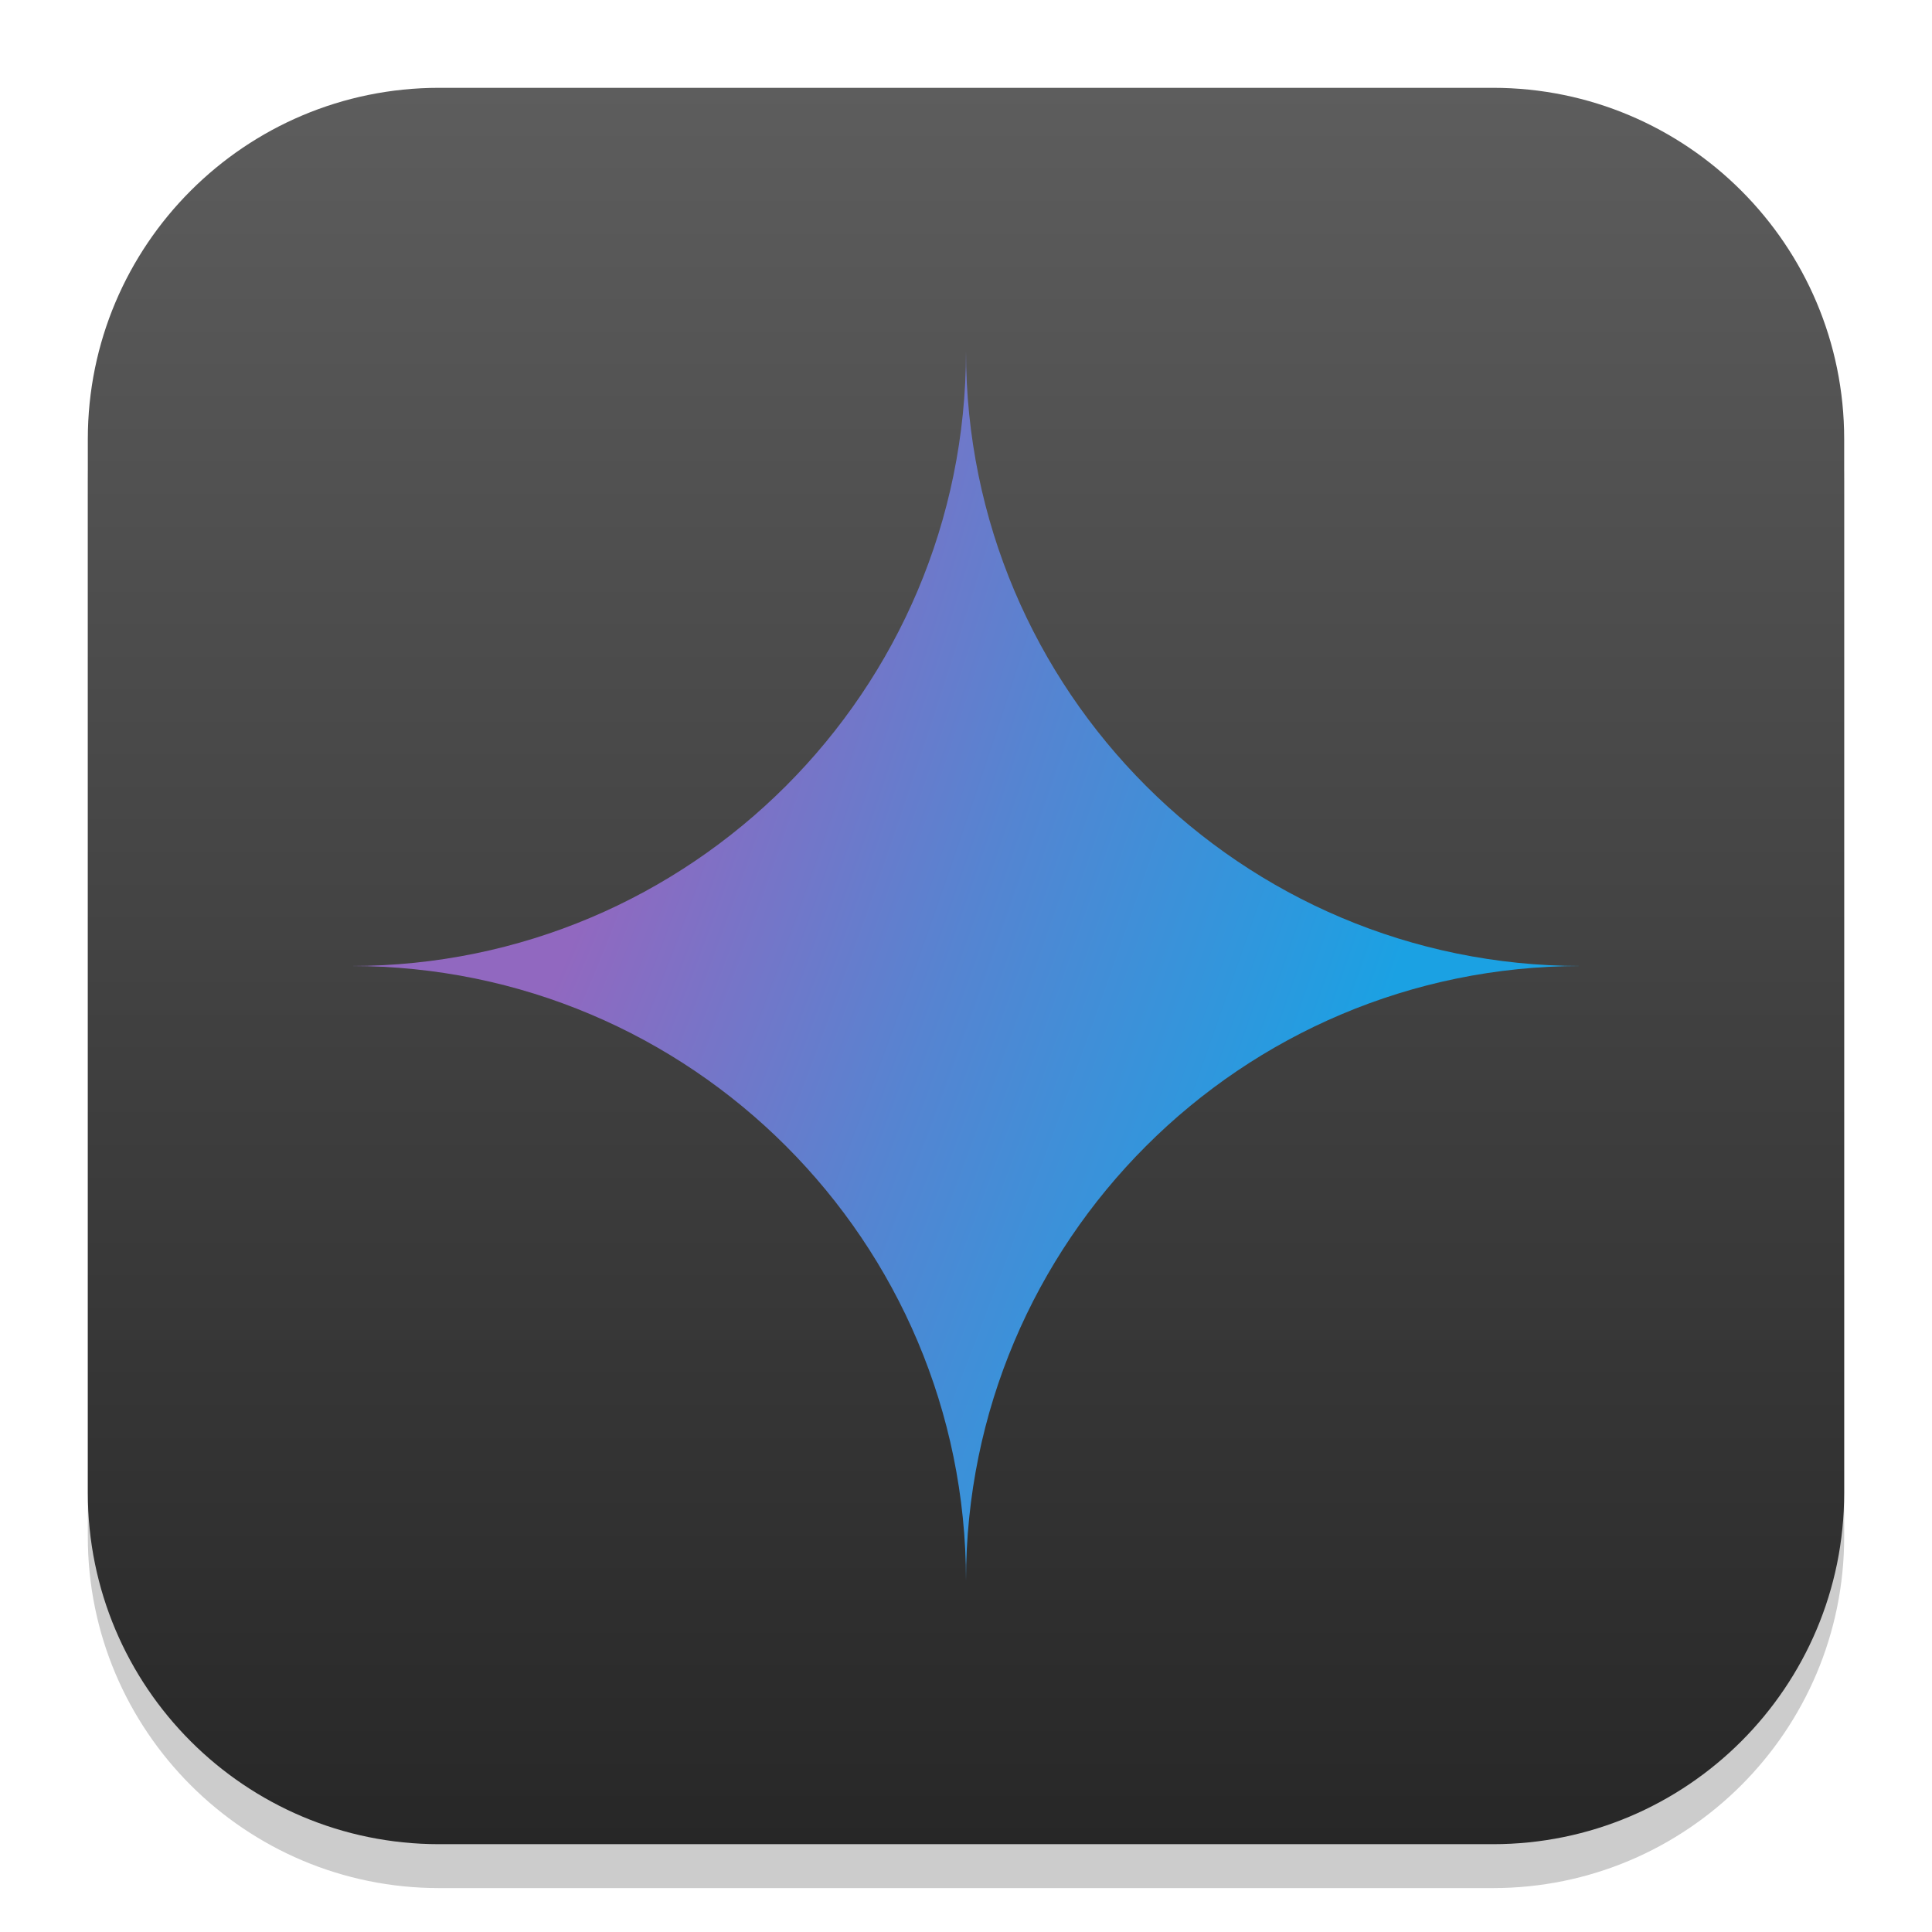
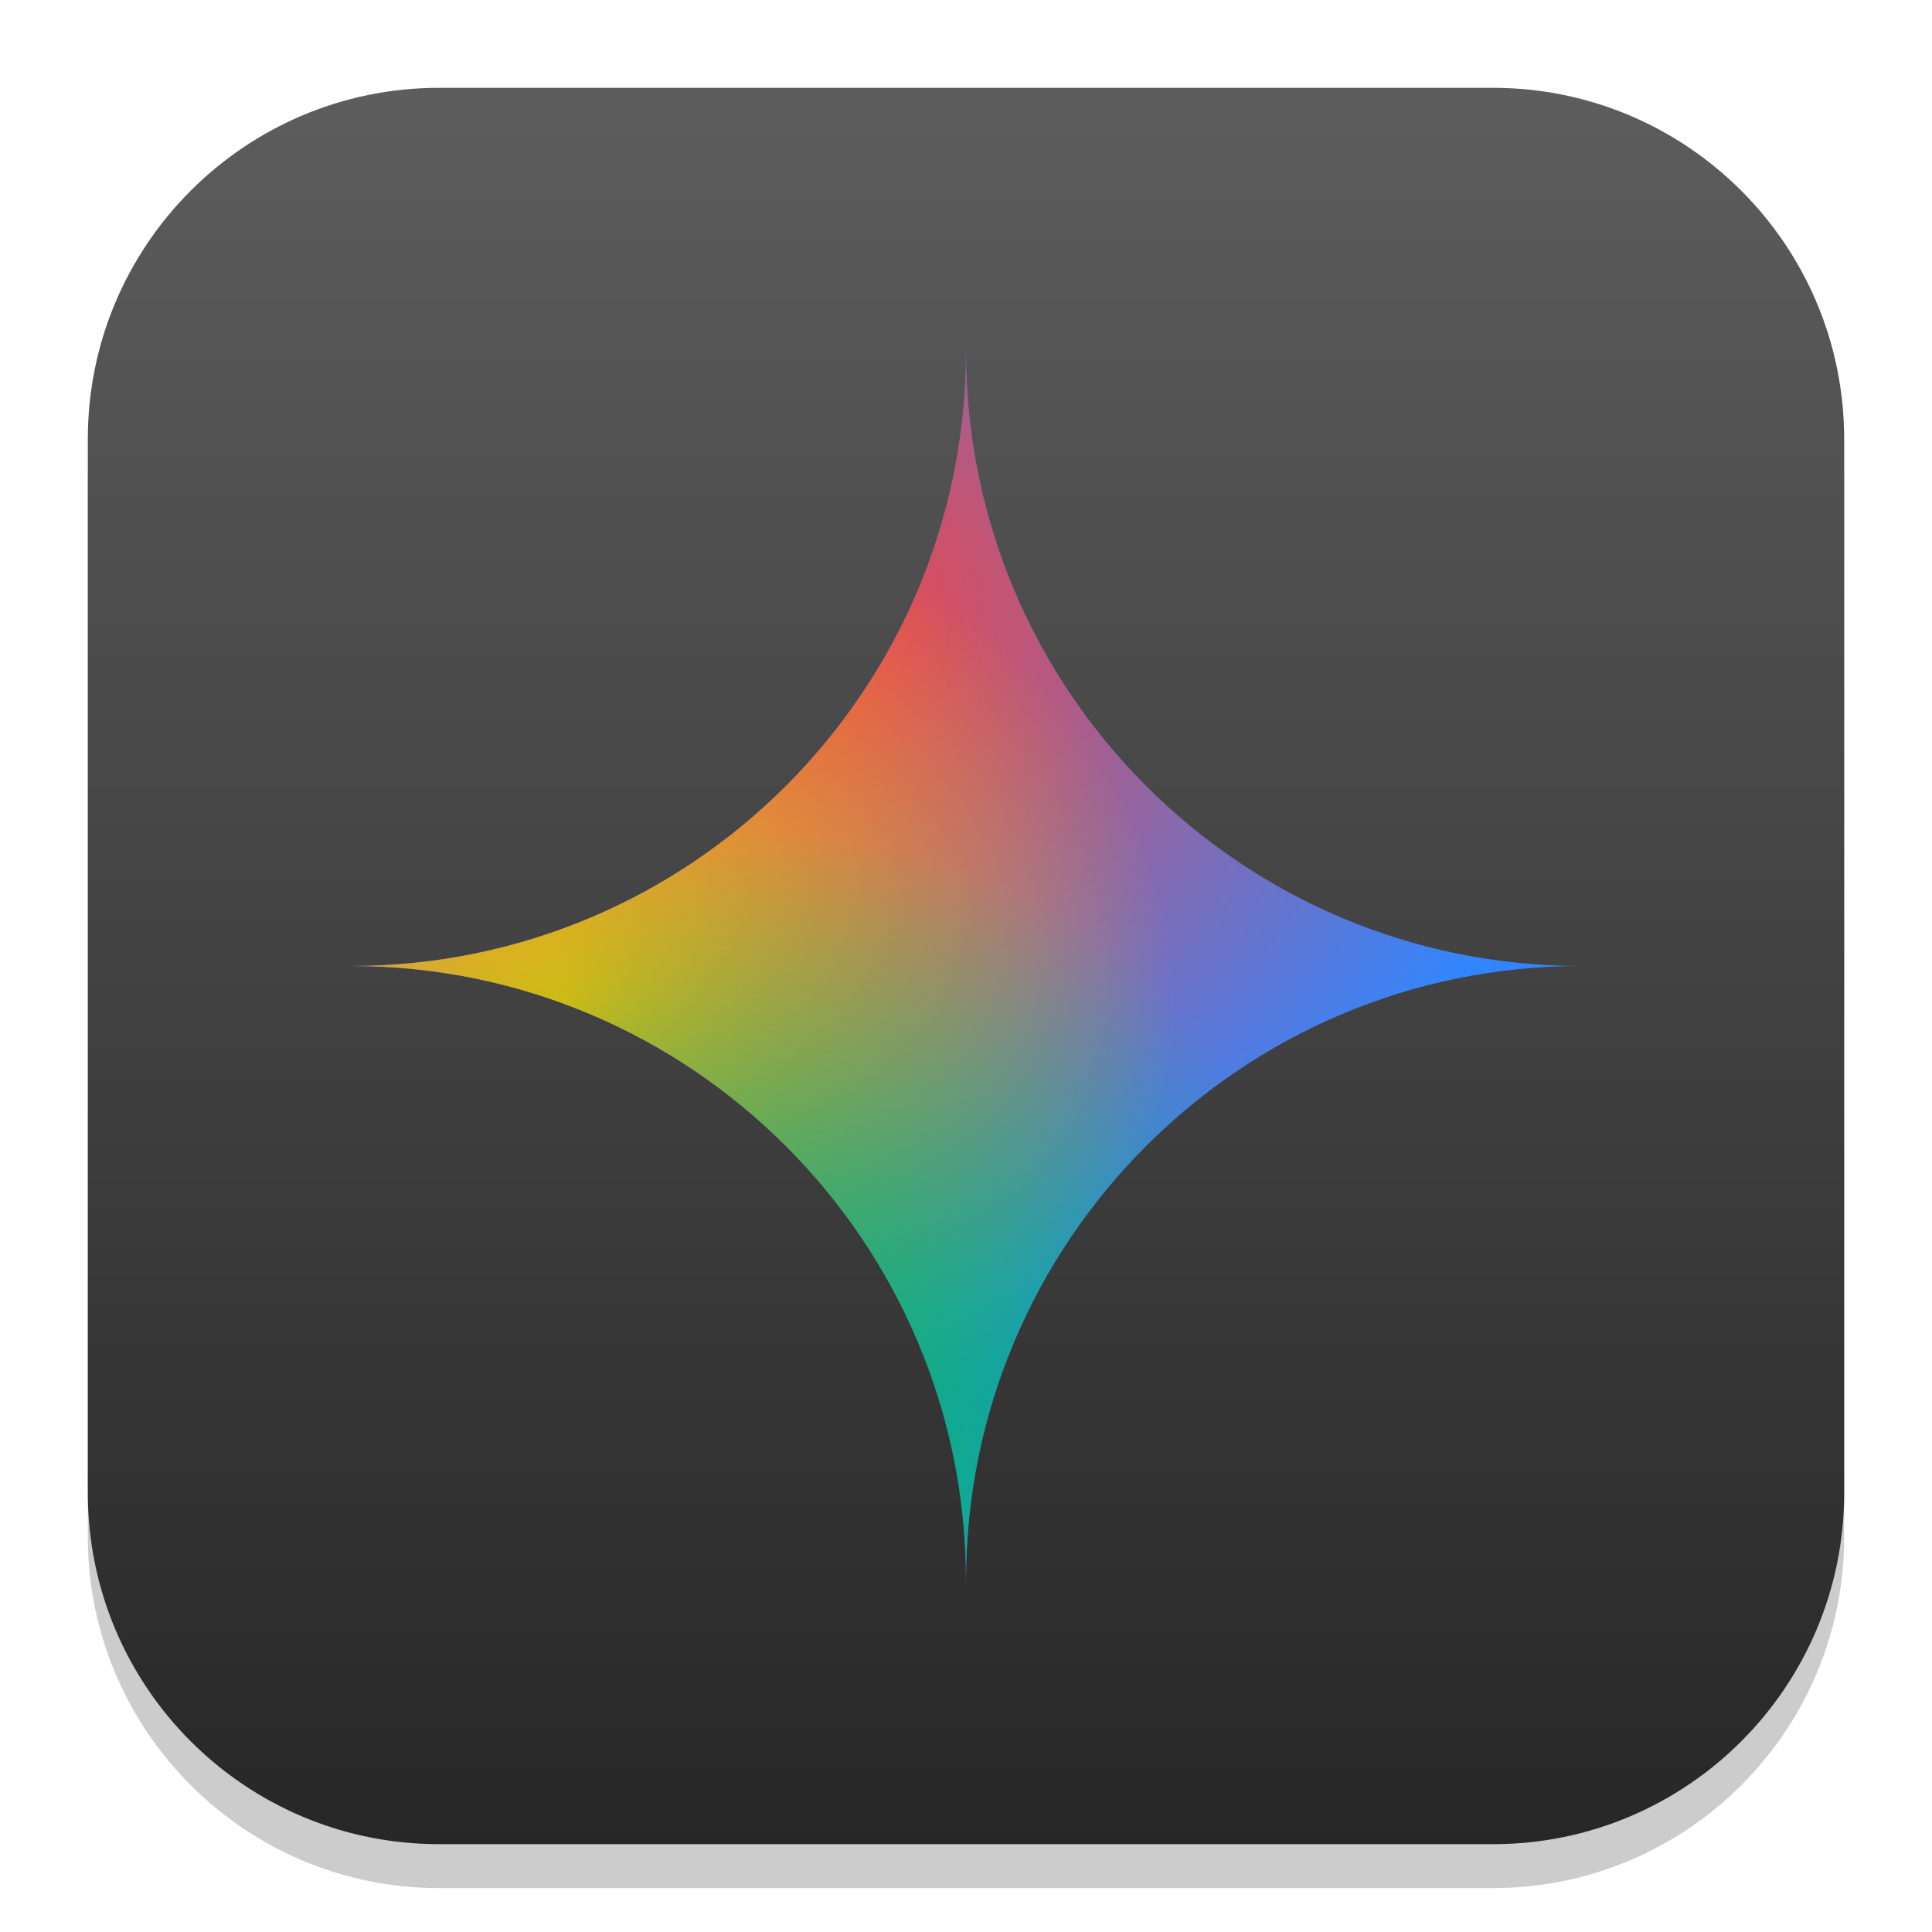
<svg xmlns="http://www.w3.org/2000/svg" xmlns:xlink="http://www.w3.org/1999/xlink" width="22" height="22" viewBox="0 0 22 22" version="1.1" id="svg1">
  <defs id="defs1">
    <linearGradient xlink:href="#4852" id="linearGradient4" x1="16" y1="30" x2="16" y2="2" gradientUnits="userSpaceOnUse" gradientTransform="matrix(0.7142857,0,0,0.7142857,-0.4285714,-0.4285714)" />
    <linearGradient id="4852">
      <stop style="stop-color:#272727;stop-opacity:1;" offset="0" id="stop14555" />
      <stop style="stop-color:#5d5d5d;stop-opacity:1;" offset="1" id="stop14557" />
    </linearGradient>
-     <radialGradient xlink:href="#linearGradient1" id="radialGradient3" cx="6.251" cy="15.703" fx="6.251" fy="15.703" r="20" gradientUnits="userSpaceOnUse" gradientTransform="matrix(0.7046537,0.2494215,-1.22234,3.453295,20.86927,-46.75673)" />
+     <radialGradient xlink:href="#linearGradient1" id="radialGradient2" cx="6.031" cy="5.296" fx="6.031" fy="5.296" r="5" gradientUnits="userSpaceOnUse" gradientTransform="matrix(1.793931,-0.00963779,0.00859027,1.598948,-1.950942,-1.281783)" />
    <linearGradient id="linearGradient1">
-       <stop style="stop-color:#9168c0;stop-opacity:1;" offset="0.068" id="stop1" />
-       <stop style="stop-color:#5684d1;stop-opacity:1;" offset="0.343" id="stop3" />
-       <stop style="stop-color:#1ba1e3;stop-opacity:1;" offset="0.666" id="stop2" />
+       <stop style="stop-color:#fc413d;stop-opacity:1;" offset="0" id="stop1" />
+       <stop style="stop-color:#fc413d;stop-opacity:0;" offset="1" id="stop2" />
+     </linearGradient>
+     <radialGradient xlink:href="#linearGradient2" id="radialGradient4" cx="4.475" cy="7.492" fx="4.475" fy="7.492" r="5" gradientUnits="userSpaceOnUse" gradientTransform="matrix(1.4,0,0,1.19958,0.1008546,2.422745)" />
+     <linearGradient id="linearGradient2">
+       <stop style="stop-color:#fbbc04;stop-opacity:1;" offset="0" id="stop3" />
+       <stop style="stop-color:#fbbc04;stop-opacity:0;" offset="1" id="stop4" />
+     </linearGradient>
+     <radialGradient xlink:href="#linearGradient8" id="radialGradient10" cx="6.396" cy="12.008" fx="6.396" fy="12.008" r="5" gradientUnits="userSpaceOnUse" gradientTransform="matrix(1.35365,-0.00862423,0.00905332,1.420998,-0.04493529,-0.4077002)" />
+     <linearGradient id="linearGradient8">
+       <stop style="stop-color:#00b95c;stop-opacity:1;" offset="0" id="stop9" />
+       <stop style="stop-color:#00b95c;stop-opacity:0;" offset="1" id="stop10" />
    </linearGradient>
  </defs>
  <rect style="opacity:0.2;fill:#000000;stroke-width:1.75" id="rect1" width="20" height="20" x="1" y="1.5" ry="4" />
  <rect style="fill:url(#linearGradient4);stroke-width:0.714" id="rect2" width="20" height="20" x="1" y="1" ry="4" />
-   <path d="m 11,4 c 0,3.866 -3.134,7 -7,7 3.866,0 7,3.134 7,7 0,-3.866 3.134,-7 7,-7 -3.866,0 -7,-3.134 -7,-7 z" style="fill:url(#radialGradient3);stroke-width:0.7" id="path1" />
+   <path d="m 11,4 c 0,3.866 -3.134,7 -7,7 3.866,0 7,3.134 7,7 0,-3.866 3.134,-7 7,-7 -3.866,0 -7,-3.134 -7,-7 z" style="fill:#3186ff;fill-opacity:1;stroke-width:0.7" id="path1" />
+   <path d="m 11,4 c 0,3.866 -3.134,7 -7,7 3.866,0 7,3.134 7,7 0,-3.866 3.134,-7 7,-7 -3.866,0 -7,-3.134 -7,-7 z" style="fill:url(#radialGradient2);fill-opacity:1;stroke-width:0.7" id="path2" />
+   <path d="m 11,4 c 0,3.866 -3.134,7 -7,7 3.866,0 7,3.134 7,7 0,-3.866 3.134,-7 7,-7 -3.866,0 -7,-3.134 -7,-7 z" style="fill:url(#radialGradient4);fill-opacity:1;stroke-width:0.7" id="path3" />
+   <path d="m 11,4 c 0,3.866 -3.134,7 -7,7 3.866,0 7,3.134 7,7 0,-3.866 3.134,-7 7,-7 -3.866,0 -7,-3.134 -7,-7 z" style="fill:url(#radialGradient10);stroke-width:0.7" id="path4" />
</svg>
